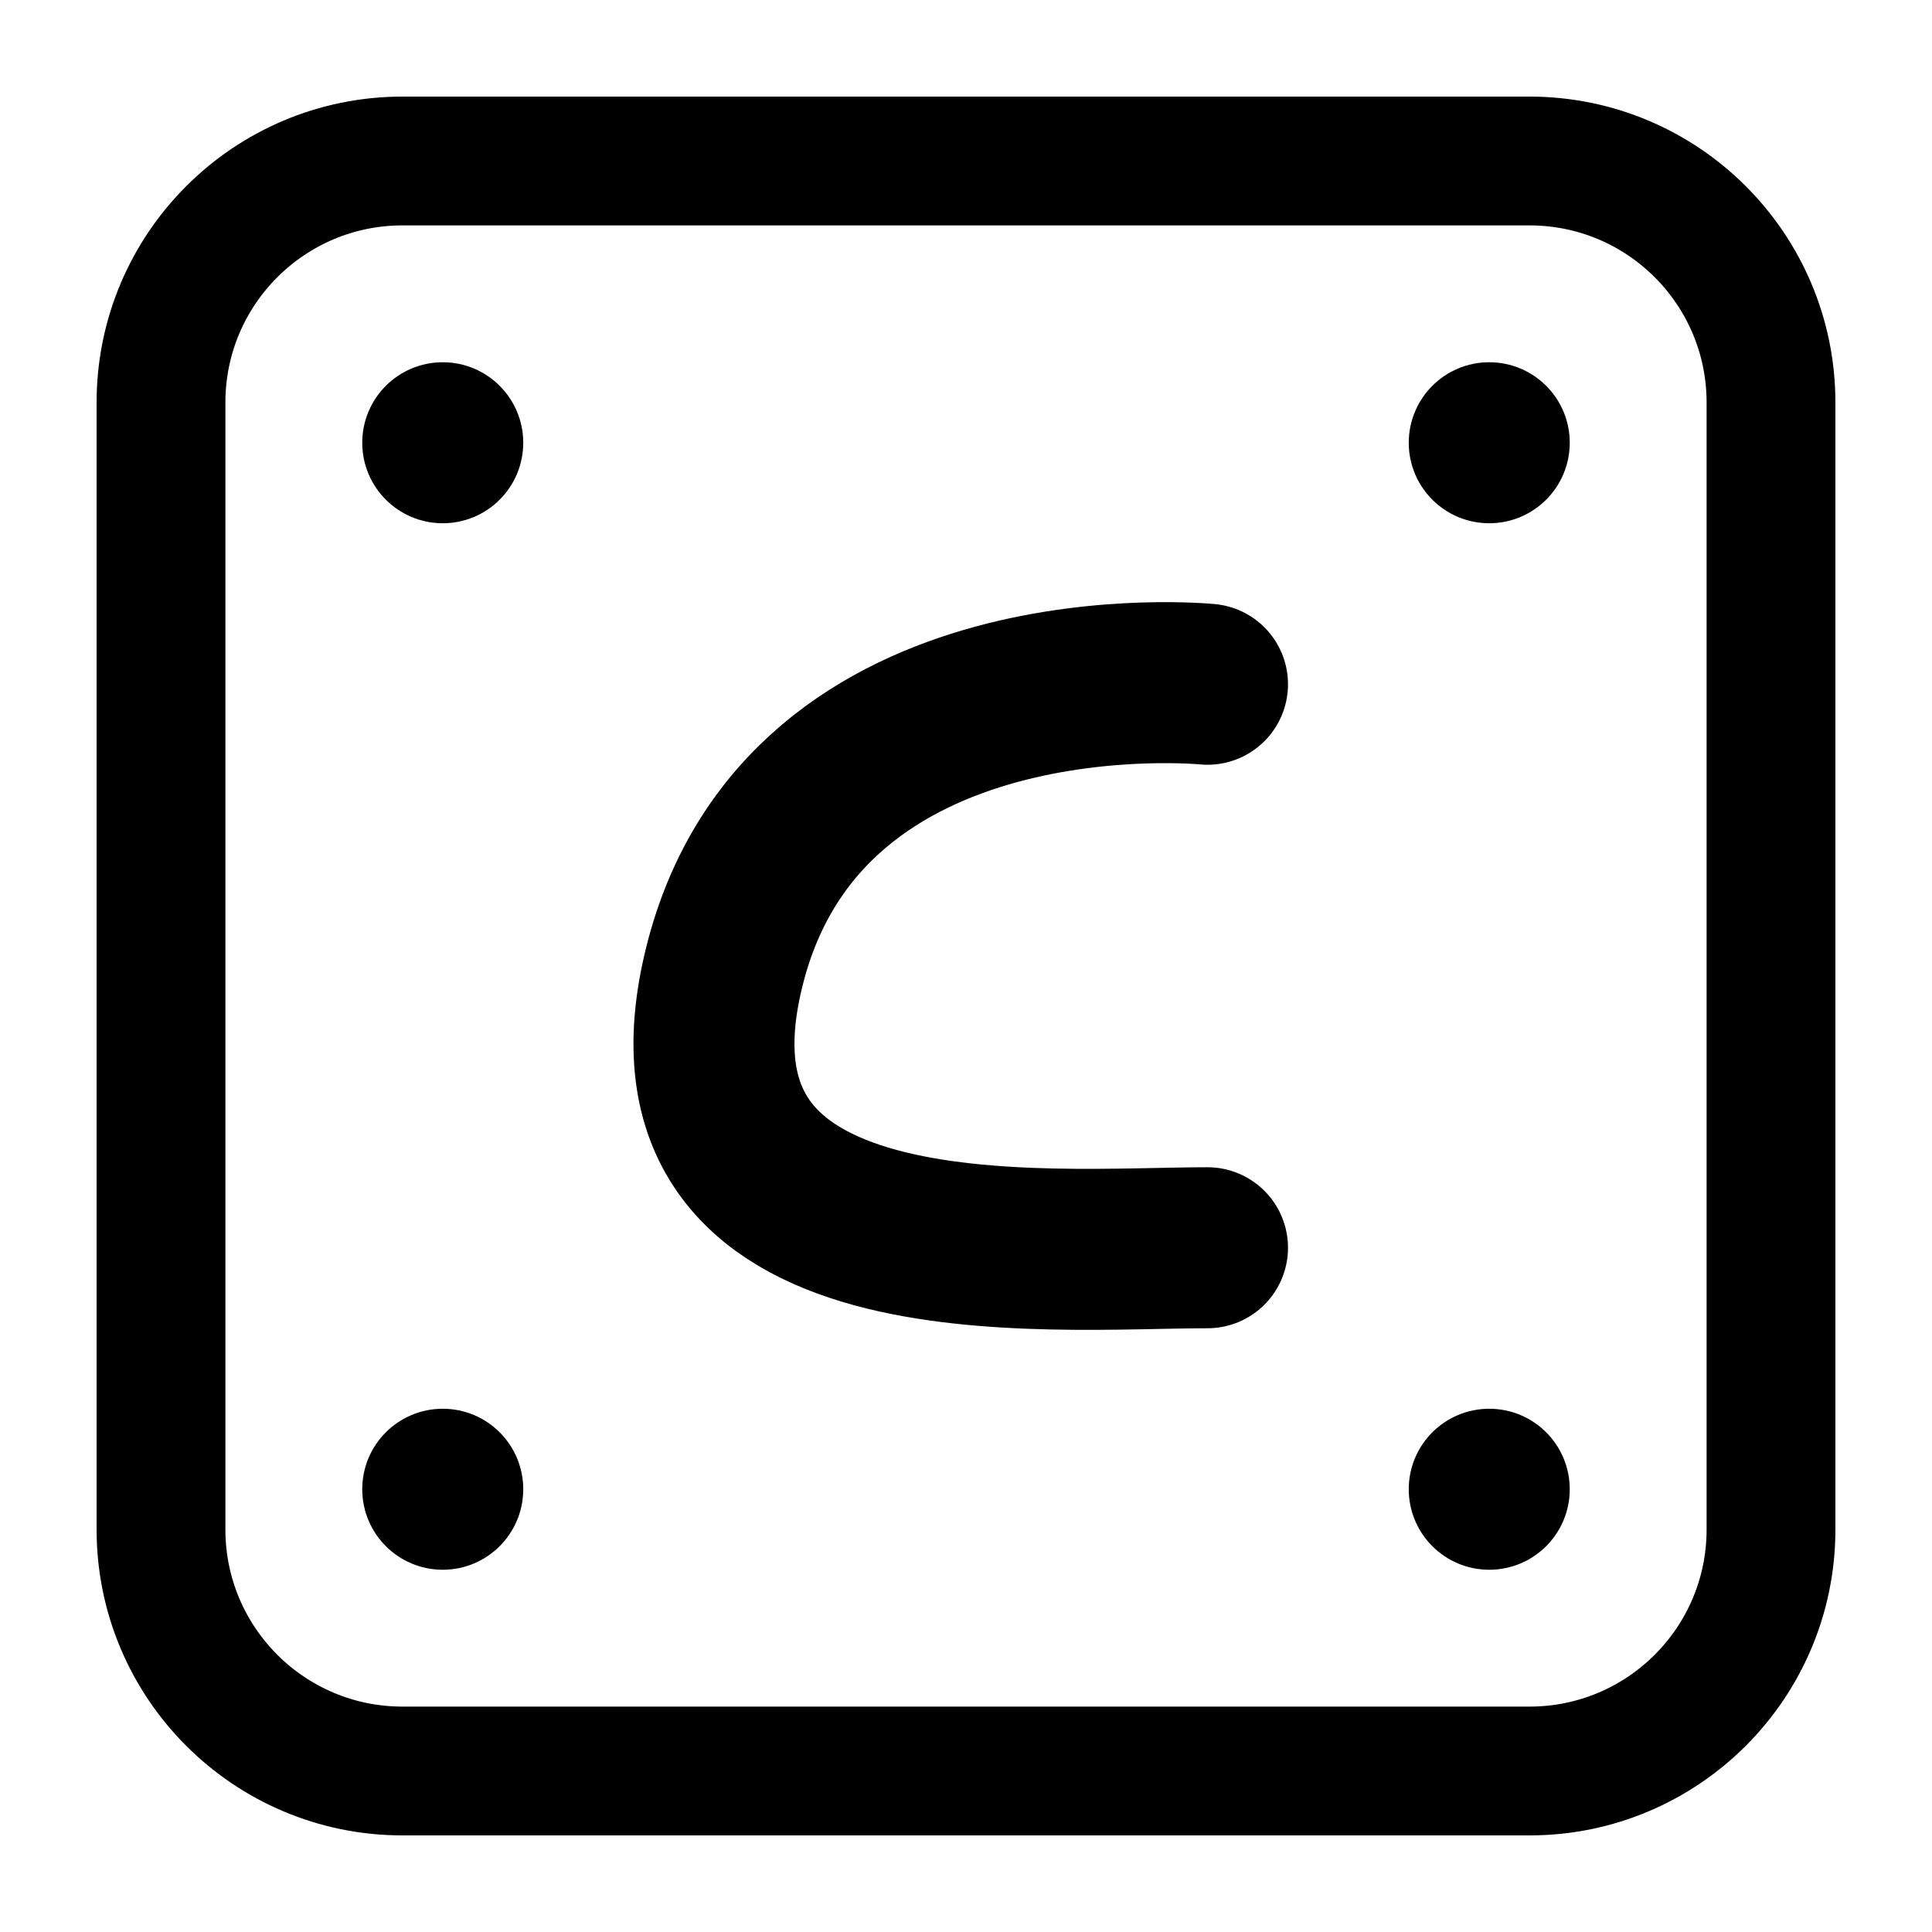
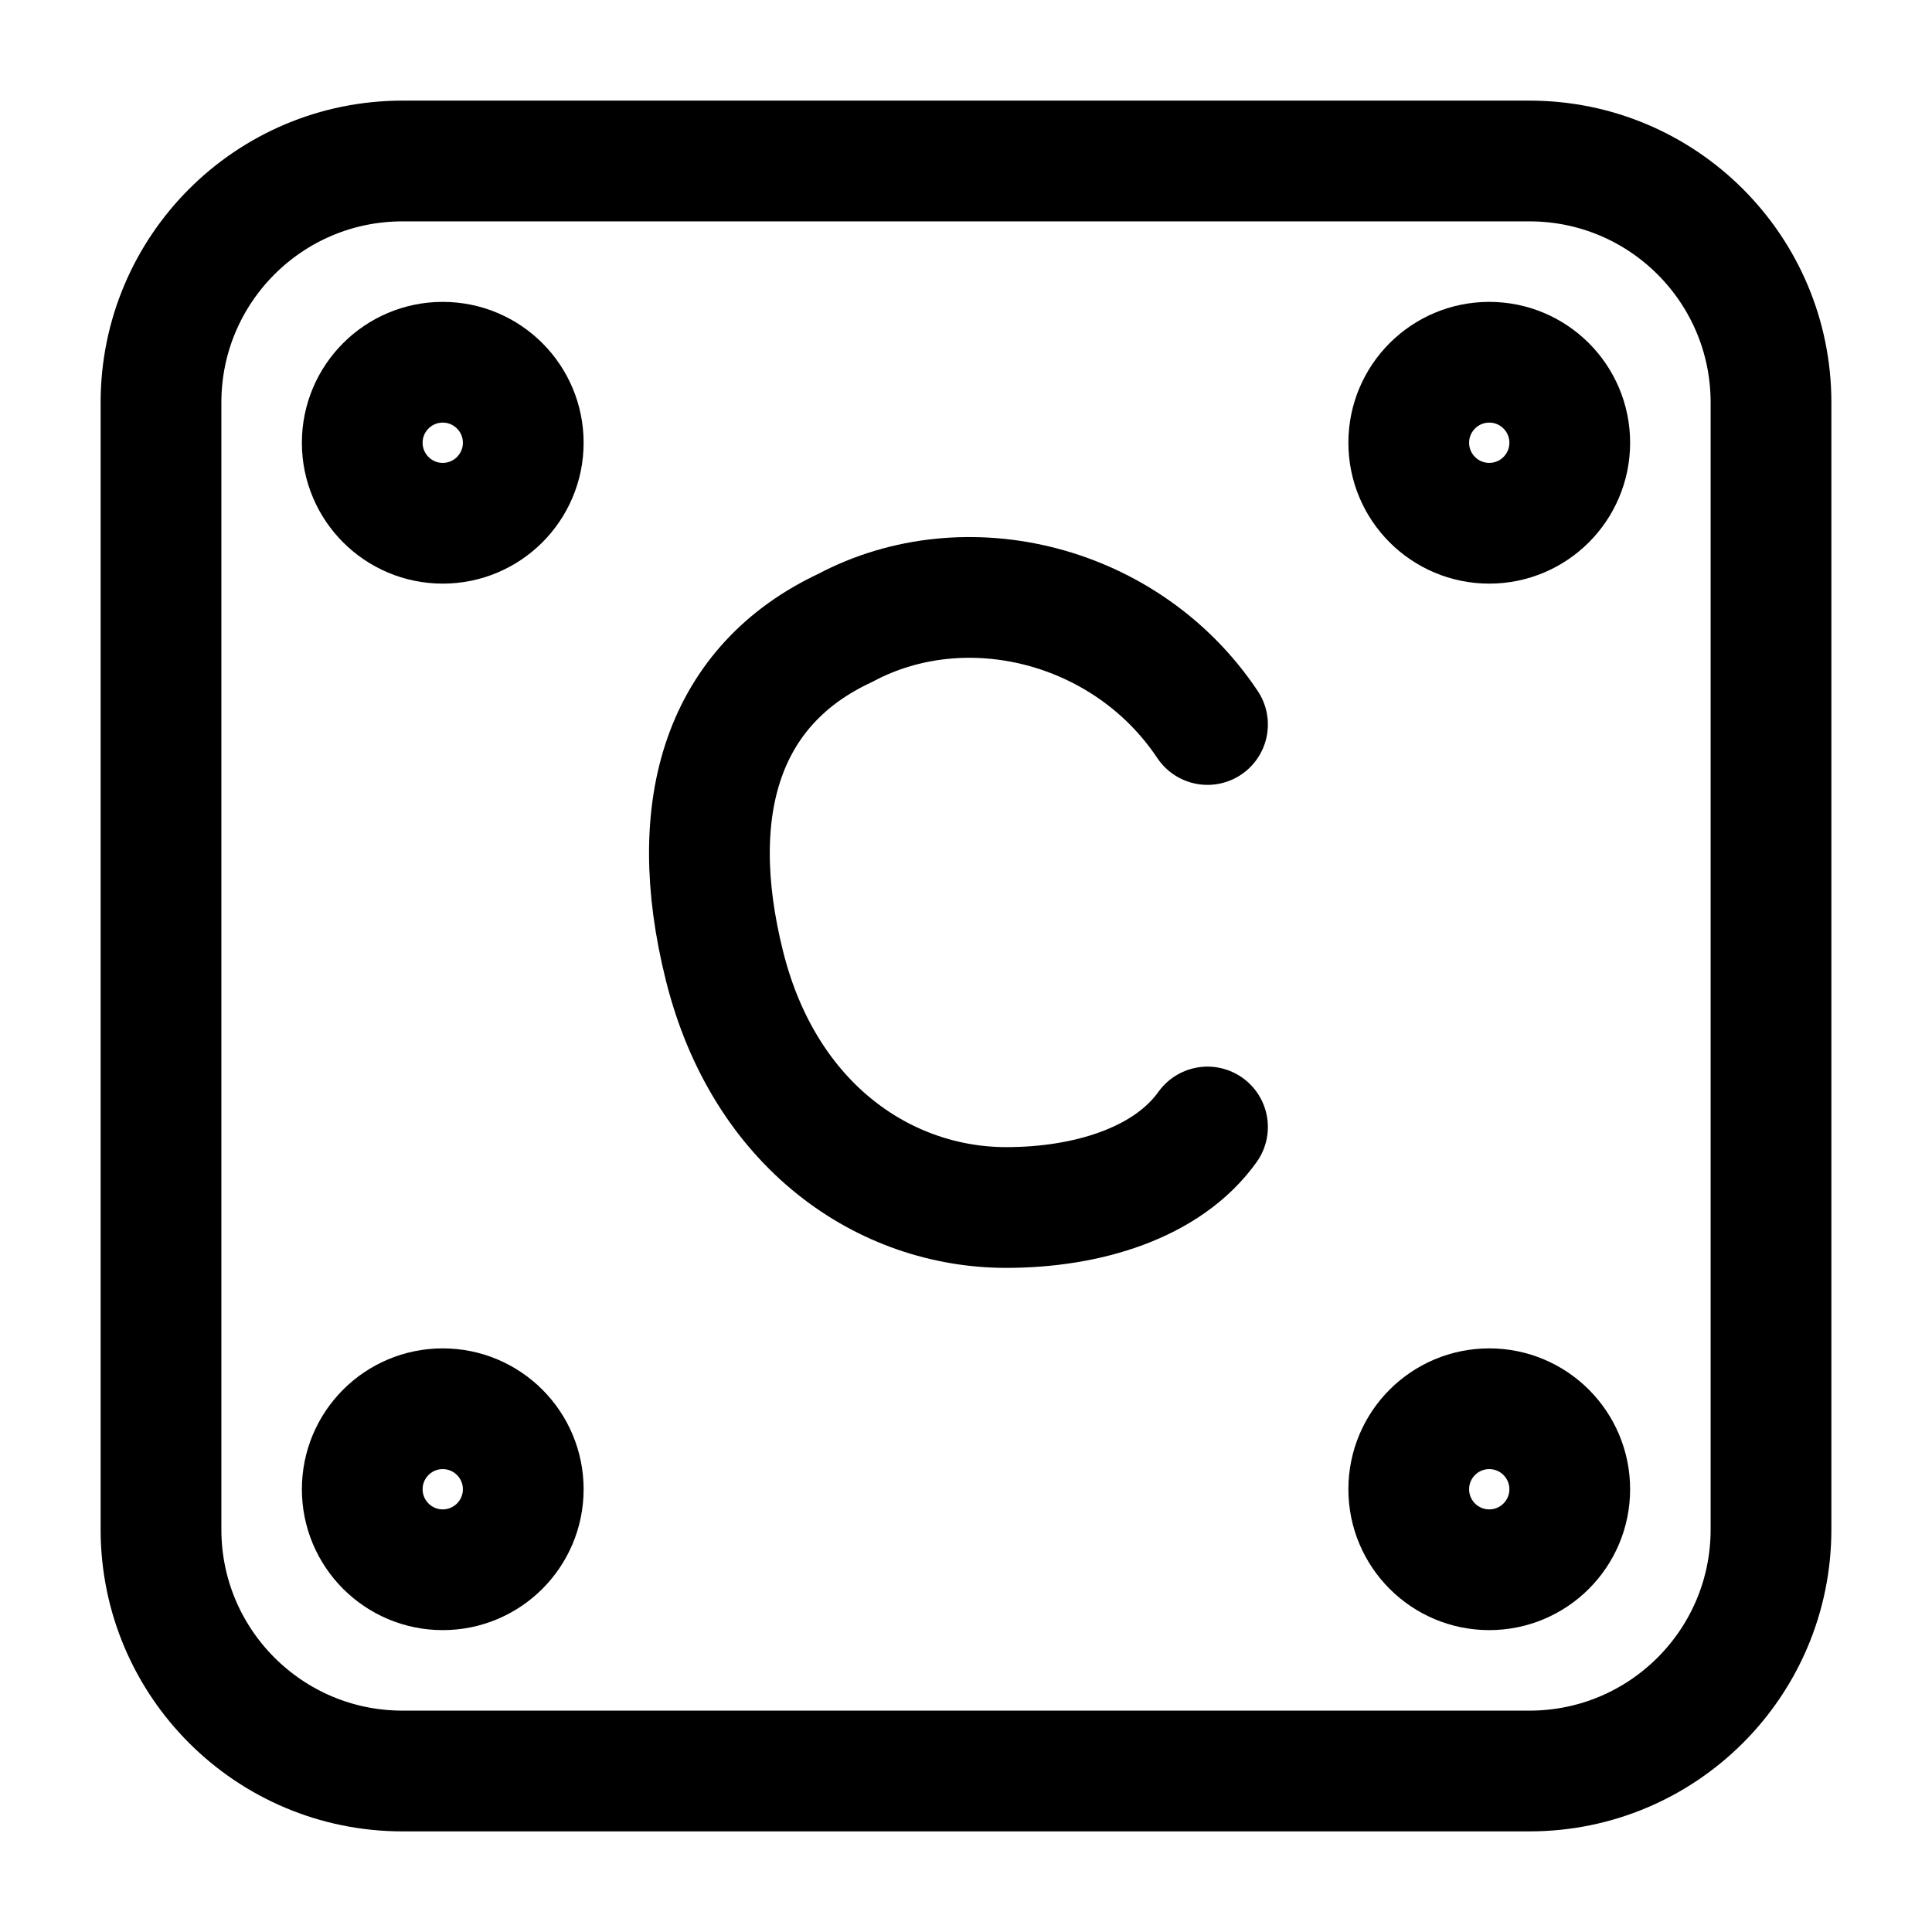
- <svg xmlns="http://www.w3.org/2000/svg" width="24" height="24" viewBox="0 0 24 24" fill="none" stroke="currentColor" stroke-width="1.6" stroke-linecap="round" stroke-linejoin="round">
+ <svg xmlns="http://www.w3.org/2000/svg" width="24" height="24" viewBox="0 0 24 24" fill="none" stroke="currentColor" stroke-width="1.5" stroke-linecap="round" stroke-linejoin="round">
  <rect x="2" y="2" width="20" height="20" rx="3" />
-   <circle cx="5.5" cy="5.5" r="1" fill="currentColor" stroke="none" />
-   <circle cx="18.5" cy="5.5" r="1" fill="currentColor" stroke="none" />
-   <circle cx="5.5" cy="18.5" r="1" fill="currentColor" stroke="none" />
-   <circle cx="18.5" cy="18.5" r="1" fill="currentColor" stroke="none" />
-   <path d="M15 8.5 C15 8.5 10 8 9 12 C8 16 13 15.5 15 15.5" stroke-width="2" />
+   <circle cx="5.5" cy="5.5" r="1" />
+   <circle cx="18.5" cy="5.5" r="1" />
+   <circle cx="5.5" cy="18.5" r="1" />
+   <circle cx="18.5" cy="18.5" r="1" />
+   <path d="M15 9c-1-1.5-3-2-4.5-1.2C9 8.5 8.5 10 9 12s2 3 3.5 3c1 0 2-.3 2.5-1" />
</svg>
